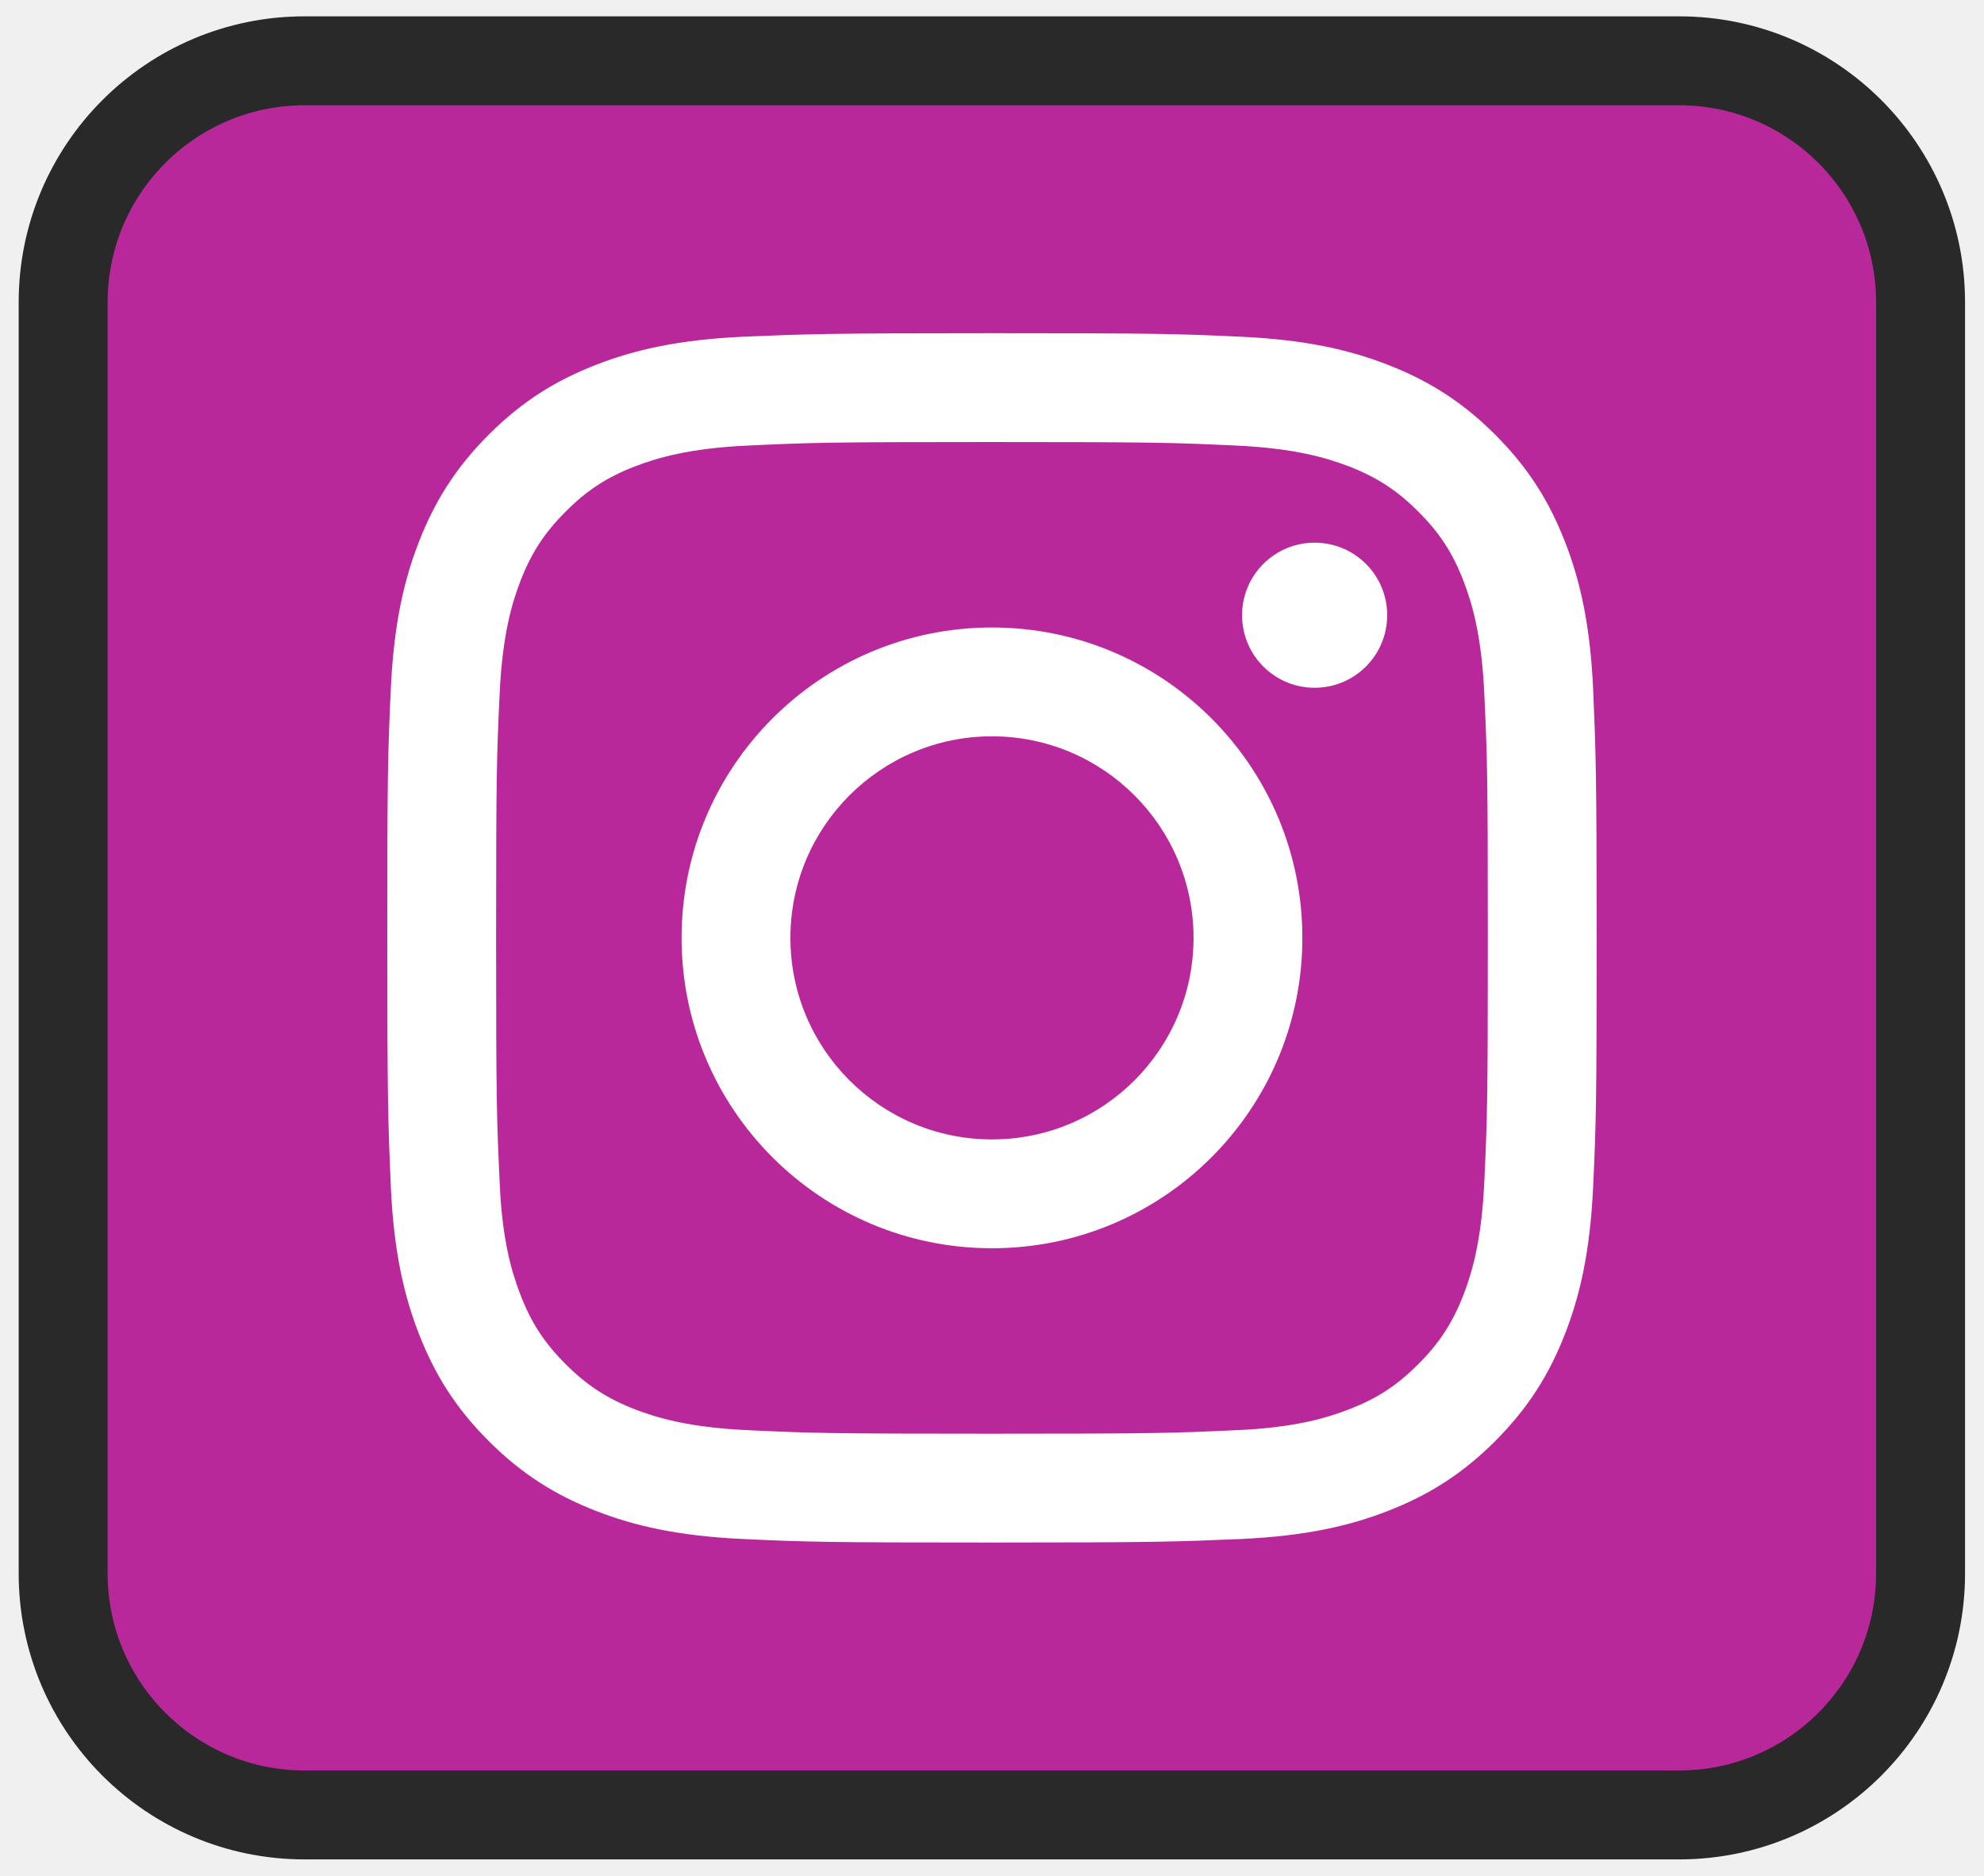
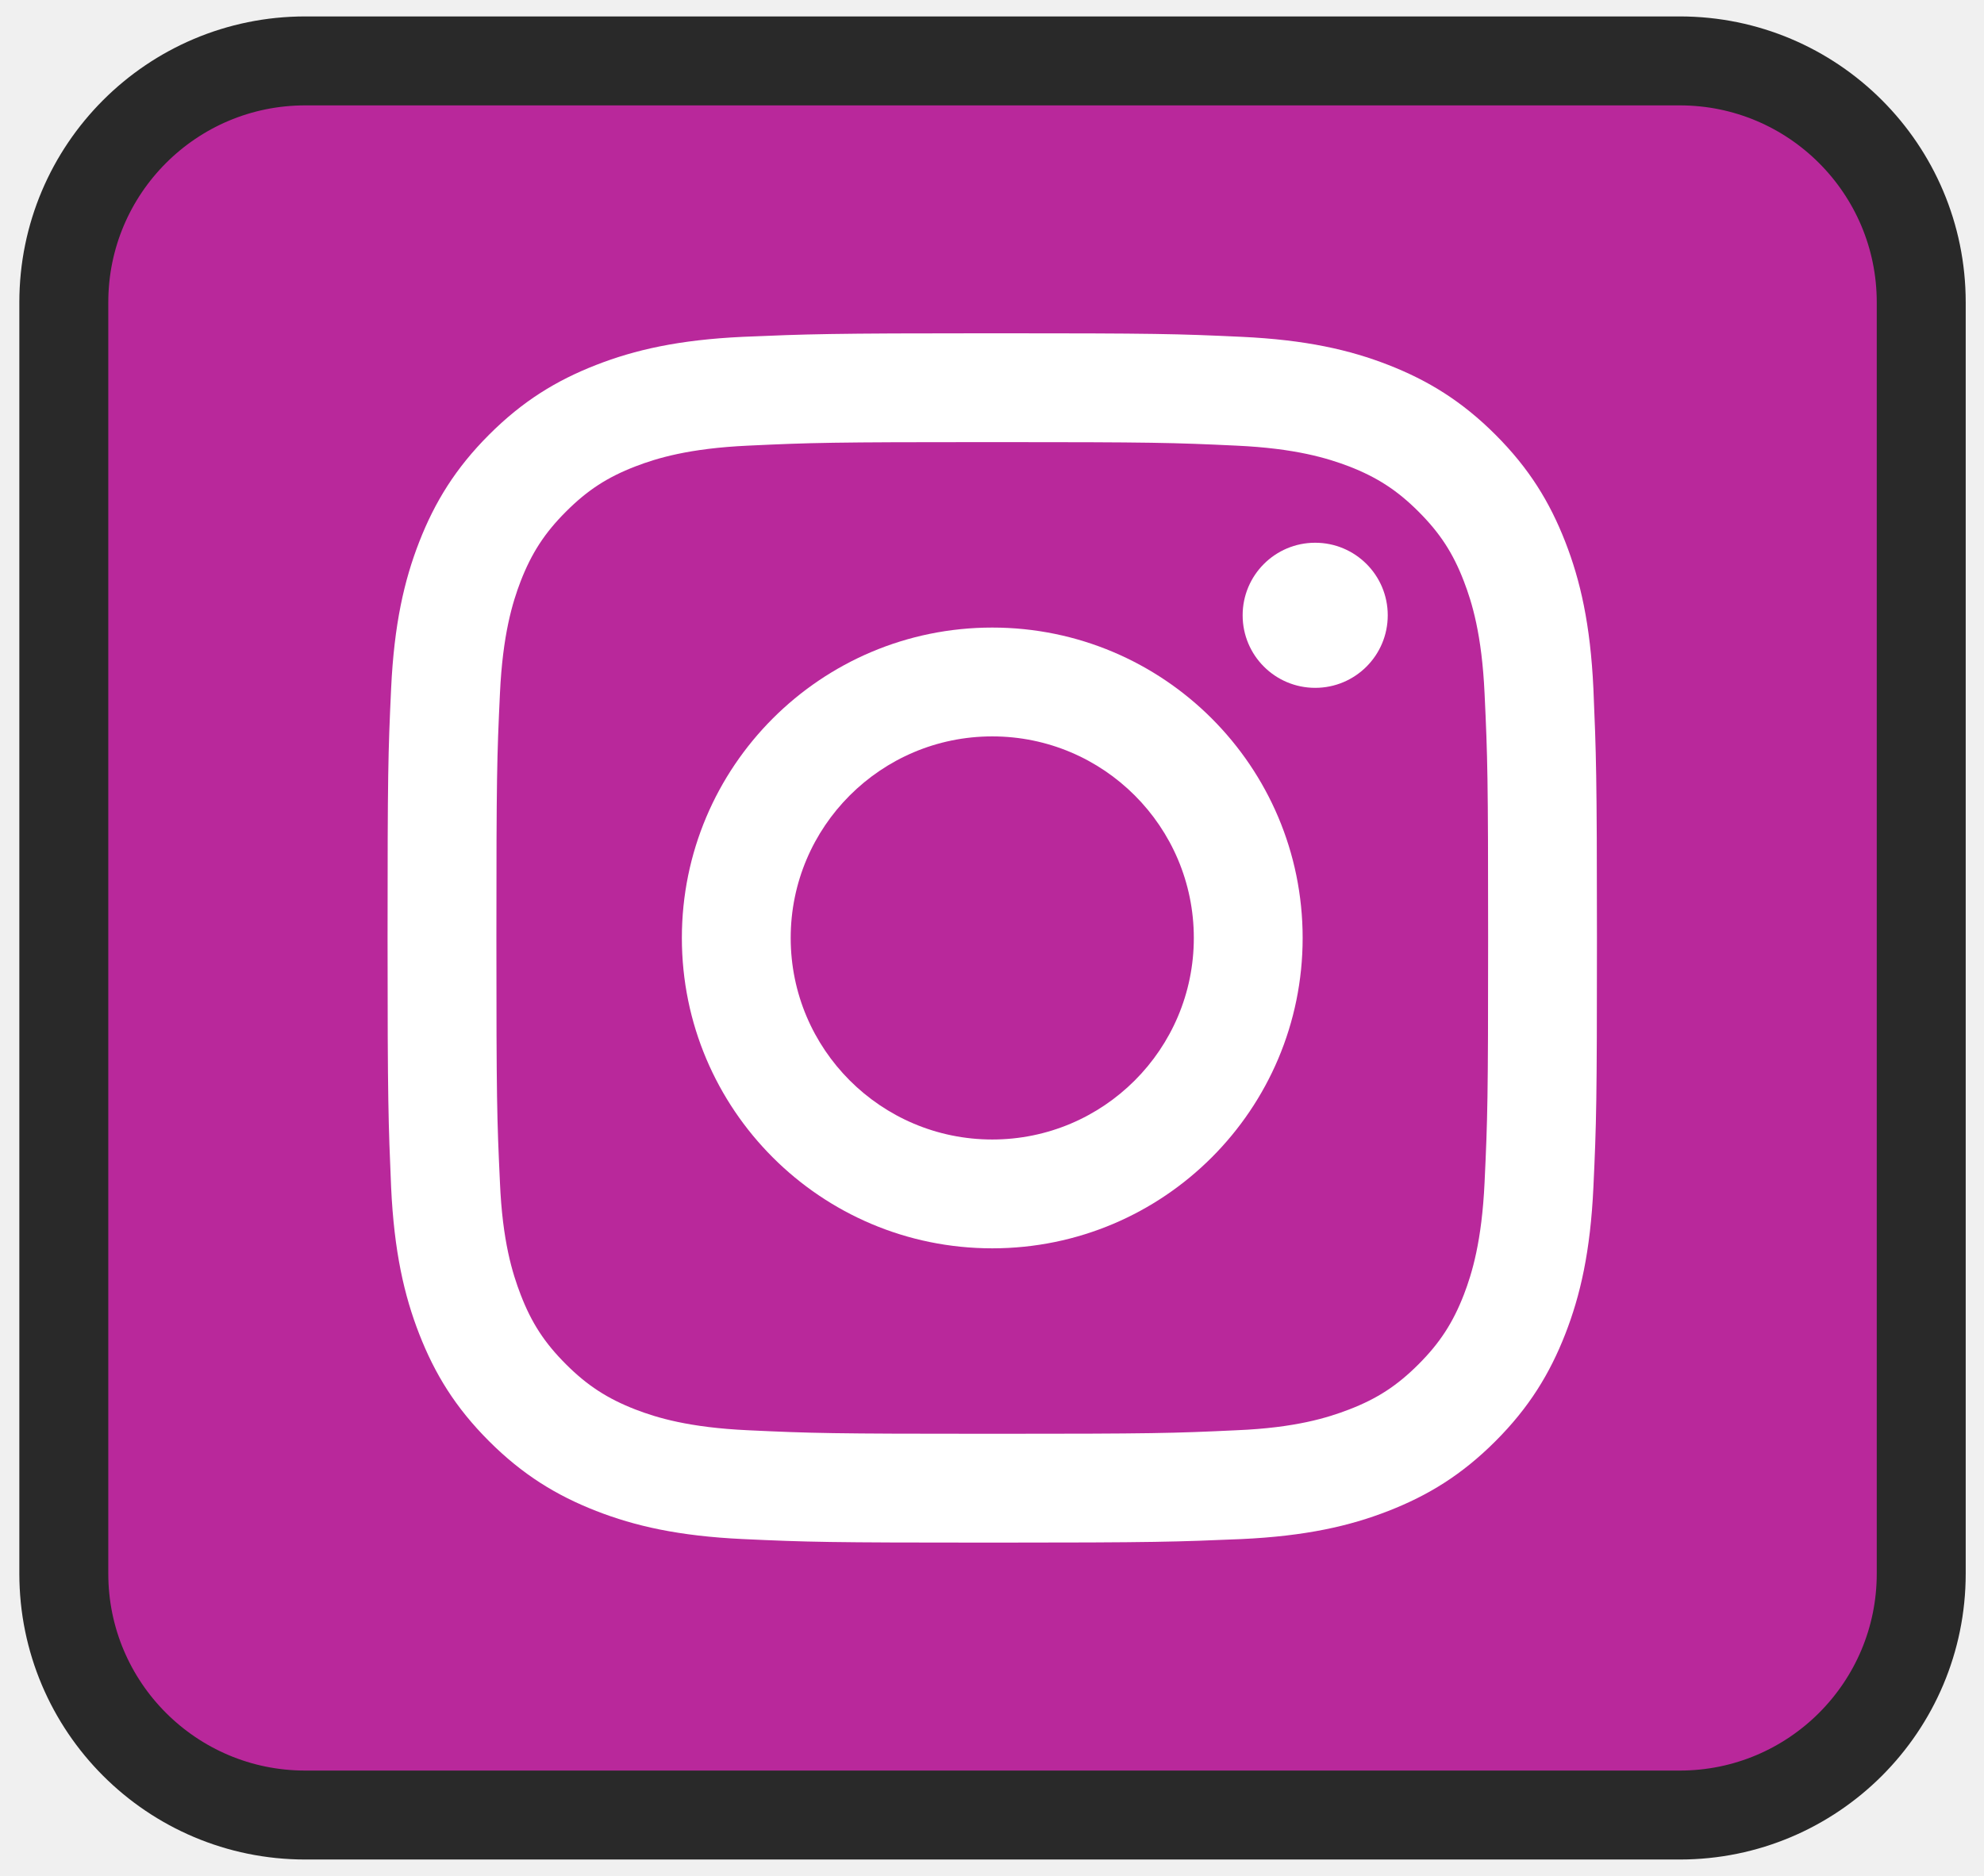
- <svg xmlns="http://www.w3.org/2000/svg" width="55" height="52" viewBox="0 0 14.552 13.758" version="1.1" id="svg9867">
-   <defs id="defs9864" />
-   <g id="layer1">
-     <g id="g252619" transform="matrix(1.90219,0,0,1.90219,-185.9038,-50.75344)">
-       <rect style="fill:#b9289b;fill-opacity:1;stroke:#292929;stroke-width:0.343;stroke-opacity:1" id="rect120393-1-9" width="7.162" height="6.764" x="97.975" y="26.916" ry="0.931" />
-       <g id="g147328" transform="matrix(1.051703,0,0,1.051703,-20.92598,-3.384905)">
-         <path d="m 116.461,29.81 c -0.602,0 -0.678,0.003 -0.914,0.013 -0.236,0.011 -0.397,0.048 -0.538,0.103 -0.146,0.057 -0.269,0.132 -0.393,0.256 -0.123,0.123 -0.199,0.247 -0.256,0.393 -0.055,0.141 -0.092,0.302 -0.103,0.538 -0.011,0.236 -0.013,0.312 -0.013,0.914 0,0.602 0.003,0.678 0.013,0.914 0.011,0.236 0.048,0.397 0.103,0.538 0.057,0.146 0.132,0.269 0.256,0.393 0.123,0.123 0.247,0.199 0.393,0.256 0.141,0.055 0.302,0.092 0.538,0.103 0.236,0.011 0.312,0.013 0.914,0.013 0.602,0 0.677,-0.003 0.914,-0.013 0.236,-0.011 0.397,-0.048 0.538,-0.103 0.146,-0.057 0.269,-0.132 0.393,-0.256 0.123,-0.123 0.199,-0.247 0.256,-0.393 0.055,-0.141 0.092,-0.302 0.103,-0.538 0.011,-0.236 0.013,-0.312 0.013,-0.914 0,-0.602 -0.003,-0.678 -0.013,-0.914 -0.011,-0.236 -0.048,-0.397 -0.103,-0.538 -0.057,-0.146 -0.132,-0.269 -0.256,-0.393 -0.123,-0.123 -0.247,-0.199 -0.393,-0.256 -0.141,-0.055 -0.302,-0.092 -0.538,-0.103 -0.236,-0.011 -0.312,-0.013 -0.914,-0.013 z m 0,0.399 c 0.592,0 0.662,0.002 0.896,0.013 0.216,0.01 0.333,0.046 0.412,0.076 0.103,0.04 0.177,0.088 0.255,0.166 0.078,0.078 0.126,0.151 0.166,0.255 0.03,0.078 0.066,0.195 0.076,0.412 0.011,0.234 0.013,0.304 0.013,0.896 0,0.592 -0.002,0.662 -0.013,0.896 -0.01,0.216 -0.046,0.334 -0.076,0.412 -0.04,0.103 -0.088,0.177 -0.166,0.255 -0.078,0.078 -0.151,0.126 -0.255,0.166 -0.078,0.03 -0.196,0.067 -0.412,0.076 -0.234,0.011 -0.304,0.013 -0.896,0.013 -0.592,0 -0.662,-0.002 -0.896,-0.013 -0.216,-0.01 -0.334,-0.046 -0.412,-0.076 -0.103,-0.04 -0.177,-0.088 -0.255,-0.166 -0.078,-0.078 -0.126,-0.151 -0.166,-0.255 -0.03,-0.078 -0.067,-0.195 -0.076,-0.412 -0.011,-0.234 -0.013,-0.304 -0.013,-0.896 0,-0.592 0.002,-0.662 0.013,-0.896 0.01,-0.216 0.046,-0.334 0.076,-0.412 0.04,-0.103 0.088,-0.177 0.166,-0.255 0.078,-0.078 0.151,-0.126 0.255,-0.166 0.078,-0.03 0.196,-0.066 0.412,-0.076 0.234,-0.011 0.304,-0.013 0.896,-0.013" style="fill:#ffffff;fill-opacity:1;fill-rule:nonzero;stroke:none;stroke-width:0.005" id="path61995" />
-         <path d="m 116.461,32.766 c -0.408,0 -0.739,-0.331 -0.739,-0.739 0,-0.408 0.331,-0.739 0.739,-0.739 0.408,0 0.739,0.331 0.739,0.739 0,0.408 -0.331,0.739 -0.739,0.739 z m 0,-1.877 c -0.629,0 -1.138,0.51 -1.138,1.138 0,0.629 0.51,1.138 1.138,1.138 0.629,0 1.138,-0.51 1.138,-1.138 0,-0.629 -0.51,-1.138 -1.138,-1.138" style="fill:#ffffff;fill-opacity:1;fill-rule:nonzero;stroke:none;stroke-width:0.005" id="path61997" />
-         <path d="m 117.91,30.844 c 0,0.147 -0.119,0.266 -0.266,0.266 -0.147,0 -0.266,-0.119 -0.266,-0.266 0,-0.147 0.119,-0.266 0.266,-0.266 0.147,0 0.266,0.119 0.266,0.266" style="fill:#ffffff;fill-opacity:1;fill-rule:nonzero;stroke:none;stroke-width:0.005" id="path61999" />
-       </g>
+ <svg xmlns="http://www.w3.org/2000/svg" width="55" height="52" version="1.1" viewBox="0 0 14.552 13.758">
+   <g transform="matrix(1.9022 0 0 1.9022 -185.9 -50.753)">
+     <rect x="97.975" y="26.916" width="7.162" height="6.764" ry=".931" fill="#b9289b" stroke="#292929" stroke-width=".343" />
+     <g transform="matrix(1.0517 0 0 1.0517 -20.926 -3.3849)" fill="#fff">
+       <path d="m116.46 29.81c-0.602 0-0.678 0.003-0.914 0.013-0.236 0.011-0.397 0.048-0.538 0.103-0.146 0.057-0.269 0.132-0.393 0.256-0.123 0.123-0.199 0.247-0.256 0.393-0.055 0.141-0.092 0.302-0.103 0.538-0.011 0.236-0.013 0.312-0.013 0.914 0 0.602 3e-3 0.678 0.013 0.914 0.011 0.236 0.048 0.397 0.103 0.538 0.057 0.146 0.132 0.269 0.256 0.393 0.123 0.123 0.247 0.199 0.393 0.256 0.141 0.055 0.302 0.092 0.538 0.103 0.236 0.011 0.312 0.013 0.914 0.013 0.602 0 0.677-0.003 0.914-0.013 0.236-0.011 0.397-0.048 0.538-0.103 0.146-0.057 0.269-0.132 0.393-0.256 0.123-0.123 0.199-0.247 0.256-0.393 0.055-0.141 0.092-0.302 0.103-0.538 0.011-0.236 0.013-0.312 0.013-0.914 0-0.602-3e-3 -0.678-0.013-0.914-0.011-0.236-0.048-0.397-0.103-0.538-0.057-0.146-0.132-0.269-0.256-0.393-0.123-0.123-0.247-0.199-0.393-0.256-0.141-0.055-0.302-0.092-0.538-0.103-0.236-0.011-0.312-0.013-0.914-0.013zm0 0.399c0.592 0 0.662 0.002 0.896 0.013 0.216 0.01 0.333 0.046 0.412 0.076 0.103 0.04 0.177 0.088 0.255 0.166 0.078 0.078 0.126 0.151 0.166 0.255 0.03 0.078 0.066 0.195 0.076 0.412 0.011 0.234 0.013 0.304 0.013 0.896 0 0.592-2e-3 0.662-0.013 0.896-0.01 0.216-0.046 0.334-0.076 0.412-0.04 0.103-0.088 0.177-0.166 0.255-0.078 0.078-0.151 0.126-0.255 0.166-0.078 0.03-0.196 0.067-0.412 0.076-0.234 0.011-0.304 0.013-0.896 0.013-0.592 0-0.662-0.002-0.896-0.013-0.216-0.01-0.334-0.046-0.412-0.076-0.103-0.04-0.177-0.088-0.255-0.166-0.078-0.078-0.126-0.151-0.166-0.255-0.03-0.078-0.067-0.196-0.076-0.412-0.011-0.234-0.013-0.304-0.013-0.896 0-0.592 2e-3 -0.662 0.013-0.896 0.01-0.216 0.046-0.334 0.076-0.412 0.04-0.103 0.088-0.177 0.166-0.255 0.078-0.078 0.151-0.126 0.255-0.166 0.078-0.03 0.196-0.066 0.412-0.076 0.234-0.011 0.304-0.013 0.896-0.013" />
+       <path d="m116.46 32.766c-0.408 0-0.739-0.331-0.739-0.739 0-0.408 0.331-0.739 0.739-0.739s0.739 0.331 0.739 0.739c0 0.408-0.331 0.739-0.739 0.739zm0-1.877c-0.629 0-1.138 0.51-1.138 1.138 0 0.629 0.51 1.138 1.138 1.138 0.629 0 1.138-0.51 1.138-1.138 0-0.629-0.51-1.138-1.138-1.138" />
+       <path d="m117.91 30.844c0 0.147-0.119 0.266-0.266 0.266-0.147 0-0.266-0.119-0.266-0.266 0-0.147 0.119-0.266 0.266-0.266 0.147 0 0.266 0.119 0.266 0.266" />
    </g>
  </g>
</svg>
